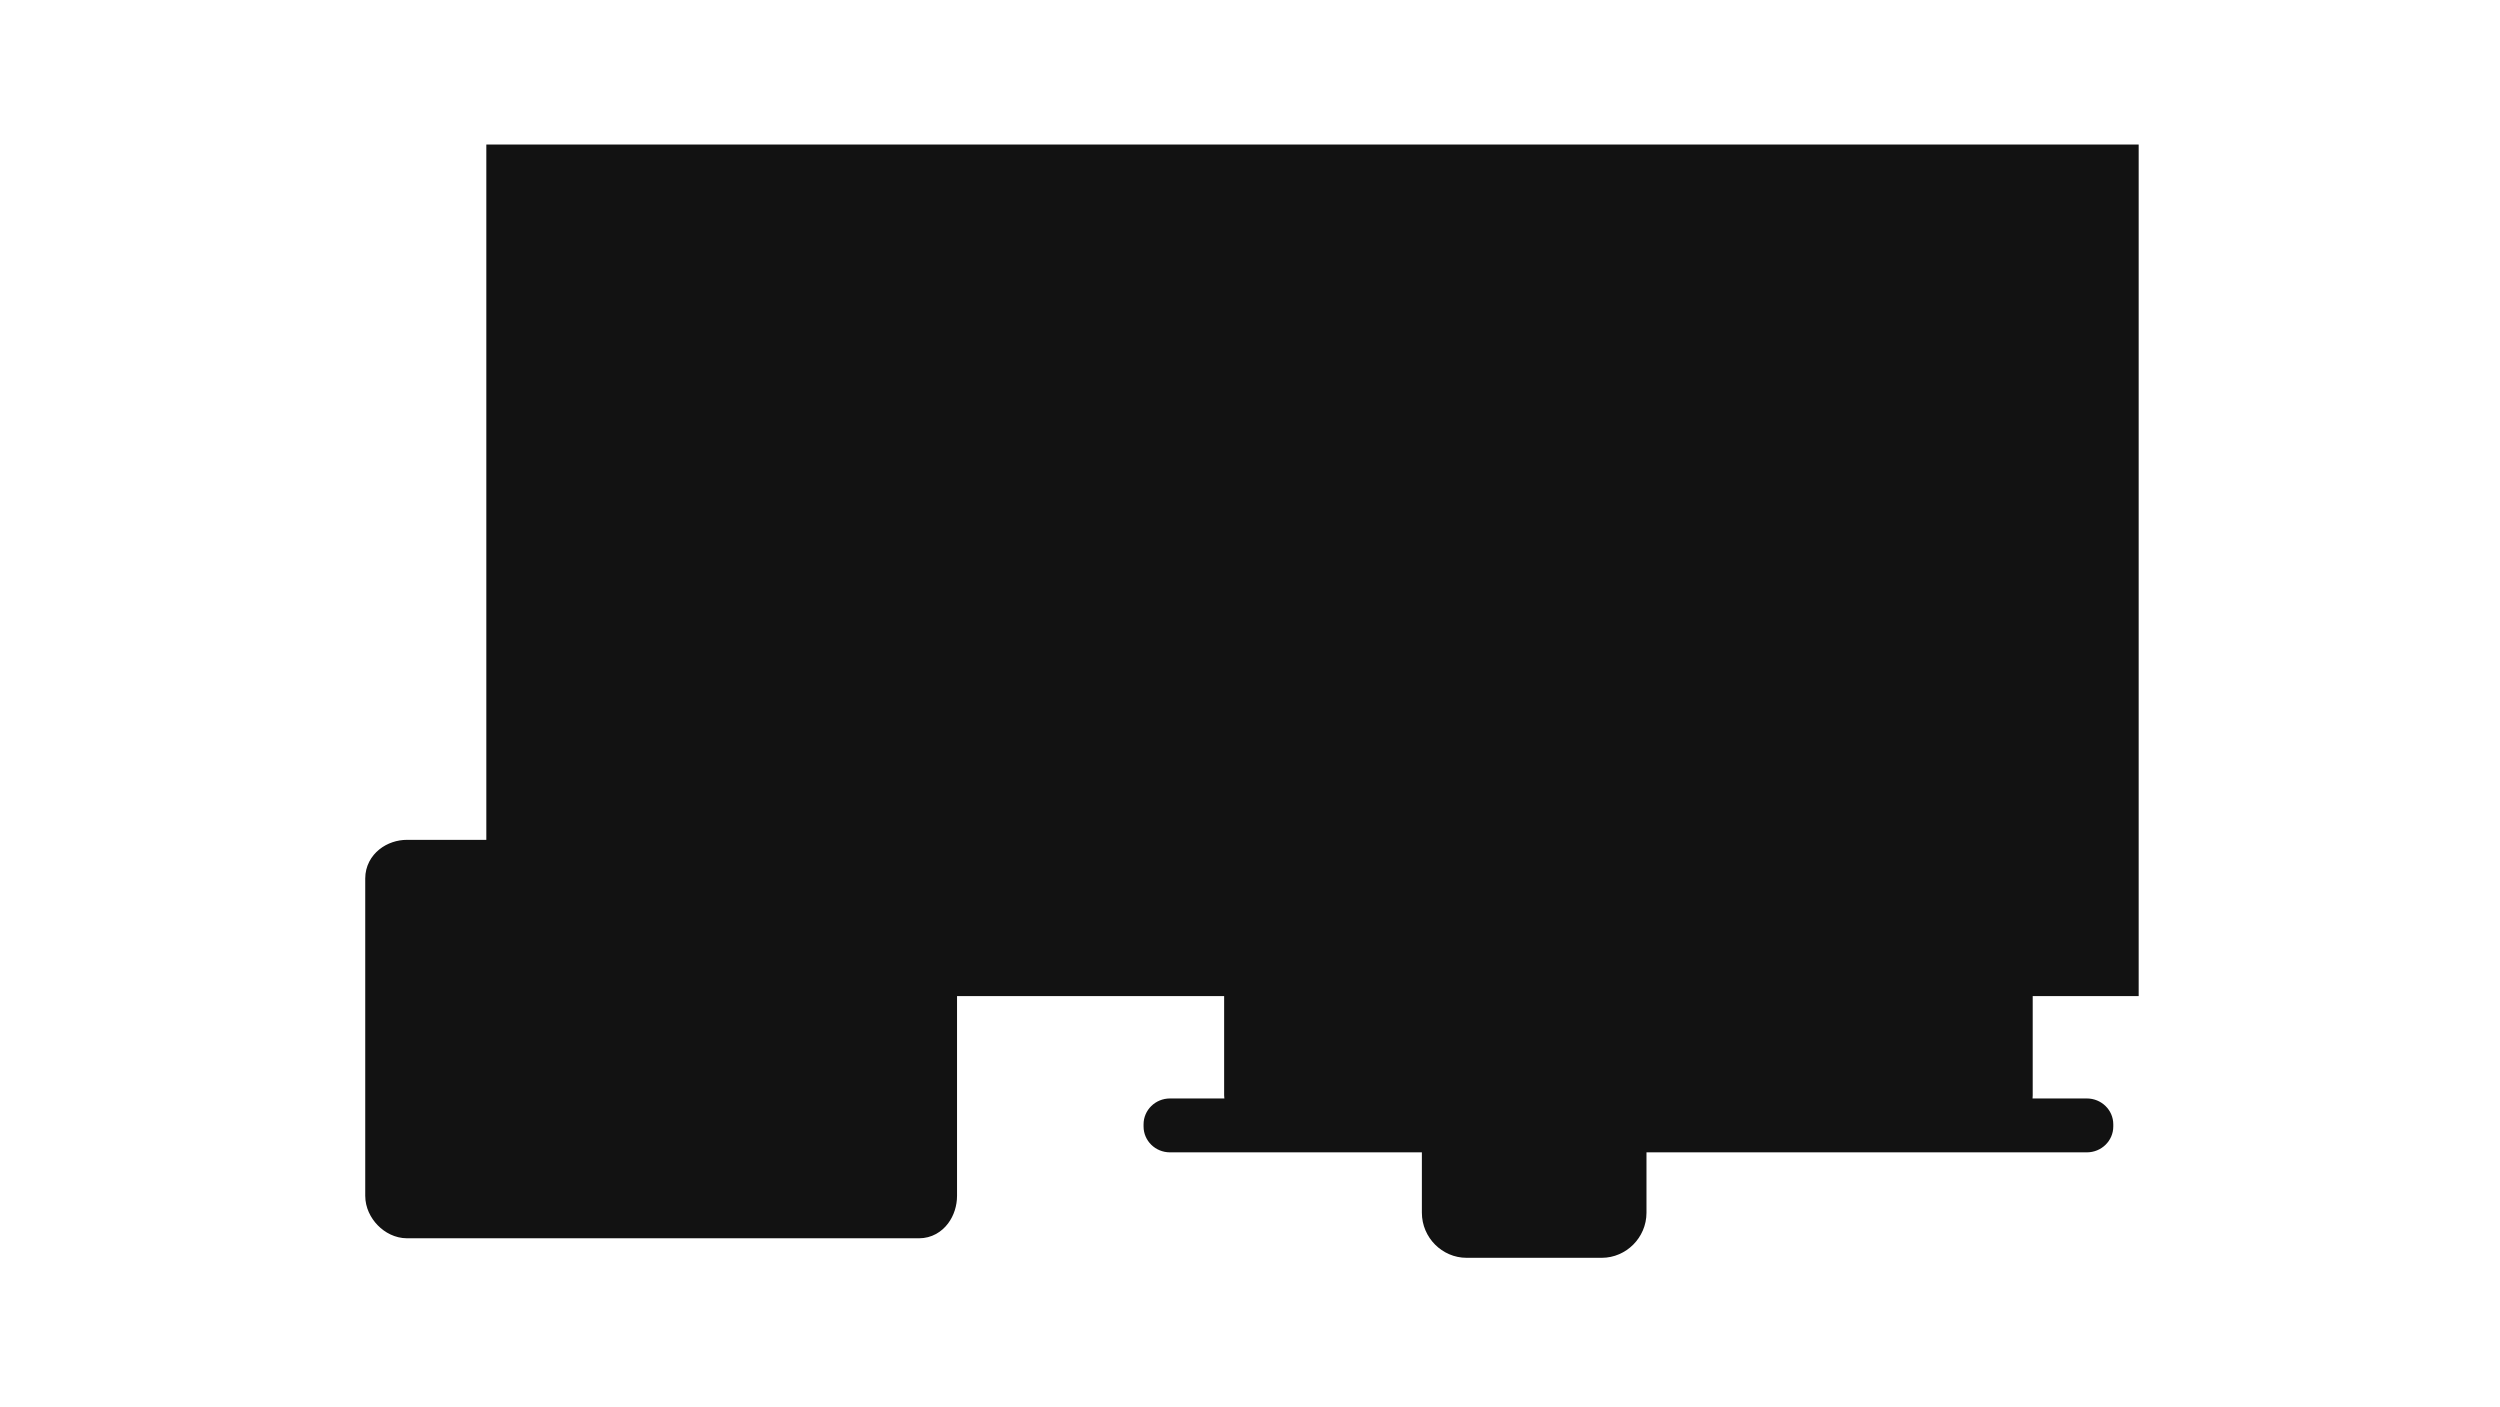
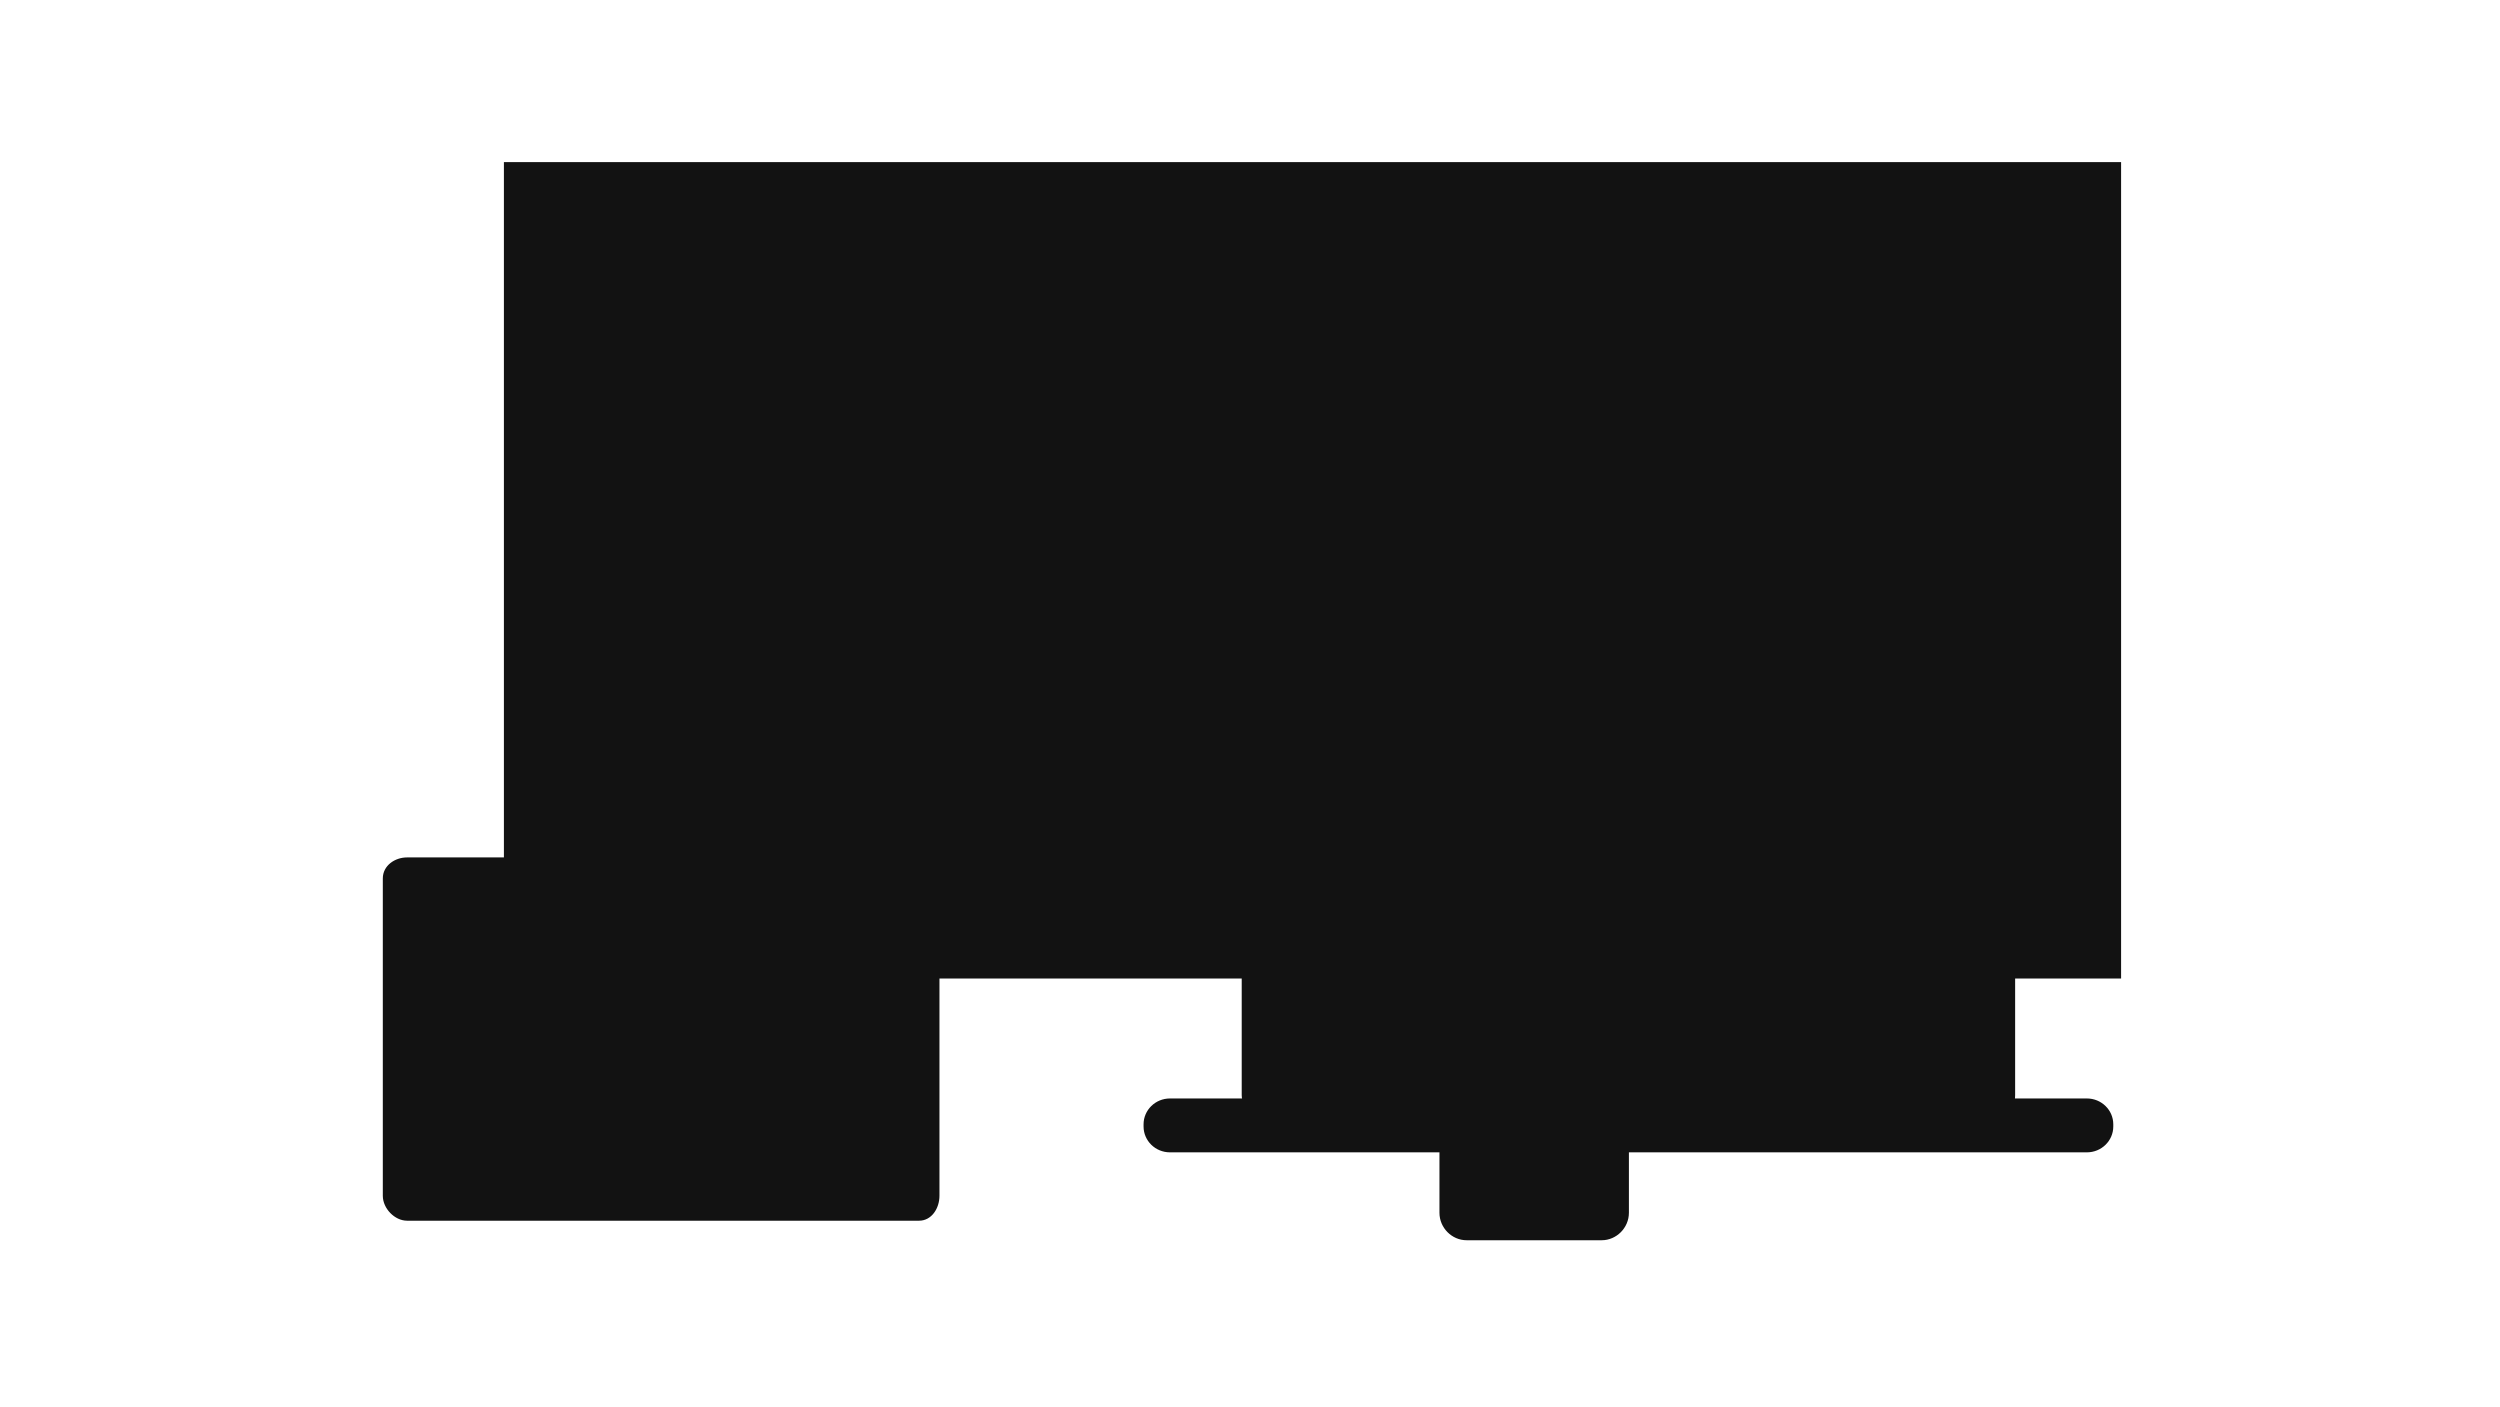
<svg xmlns="http://www.w3.org/2000/svg" version="1.1" id="containter" x="0px" y="0px" width="1280px" height="720px" viewBox="0 0 1280 720" enable-background="new 0 0 1280 720" xml:space="preserve">
-   <rect id="tv" x="258.5" y="83.5" fill="#121212" stroke="#121212" stroke-width="19" stroke-miterlimit="10" width="827" height="417" />
-   <path id="tablet" fill="#121212" stroke="#121212" stroke-width="19" stroke-miterlimit="10" d="M480.5,449.75  c0-6.225-3.873-10.25-9.907-10.25H208.407c-6.034,0-11.907,4.025-11.907,10.25v162.5c0,6.225,5.873,12.25,11.907,12.25h262.187  c6.034,0,9.907-6.025,9.907-12.25V449.75z" />
-   <path id="laptop1" fill="#121212" stroke="#121212" stroke-width="19" stroke-miterlimit="10" d="M1031.247,560.769  c0,6.897-2.662,15.439-9.709,15.439H651.481c-7.047,0-15.226-8.542-15.226-15.439V358.846c0-6.898,8.179-9.922,15.226-9.922h370.057  c7.047,0,9.709,3.023,9.709,9.922V560.769z" />
+   <rect id="tv" x="258.5" y="83.5" fill="#121212" stroke="#121212" strokeWidth="19" strokeMiterlimit="10" width="827" height="417" />
+   <path id="tablet" fill="#121212" stroke="#121212" strokeWidth="19" strokeMiterlimit="10" d="M480.5,449.75  c0-6.225-3.873-10.25-9.907-10.25H208.407c-6.034,0-11.907,4.025-11.907,10.25v162.5c0,6.225,5.873,12.25,11.907,12.25h262.187  c6.034,0,9.907-6.025,9.907-12.25V449.75z" />
+   <path id="laptop1" fill="#121212" stroke="#121212" strokeWidth="19" strokeMiterlimit="10" d="M1031.247,560.769  c0,6.897-2.662,15.439-9.709,15.439H651.481c-7.047,0-15.226-8.542-15.226-15.439V358.846c0-6.898,8.179-9.922,15.226-9.922h370.057  c7.047,0,9.709,3.023,9.709,9.922V560.769z" />
  <path id="laptop2" fill="#121212" d="M1082,575.656c0-7.312-6.049-13.239-13.511-13.239H599.013c-7.461,0-13.51,5.928-13.51,13.239  v1.104c0,7.313,6.049,13.24,13.51,13.24h469.477c7.462,0,13.511-5.928,13.511-13.24V575.656z" />
-   <path id="celular" fill="#121212" stroke="#121212" stroke-width="19" stroke-miterlimit="10" d="M833.5,476.131  c0-7.497-6.206-13.631-13.378-13.631h-69.26c-7.172,0-13.362,6.134-13.362,13.631v144.804c0,7.497,6.19,13.565,13.362,13.565h69.26  c7.172,0,13.378-6.068,13.378-13.565V476.131z" />
+   <path id="celular" fill="#121212" stroke="#121212" strokeWidth="19" strokeMiterlimit="10" d="M833.5,476.131  c0-7.497-6.206-13.631-13.378-13.631h-69.26c-7.172,0-13.362,6.134-13.362,13.631v144.804c0,7.497,6.19,13.565,13.362,13.565h69.26  c7.172,0,13.378-6.068,13.378-13.565V476.131z" />
</svg>
